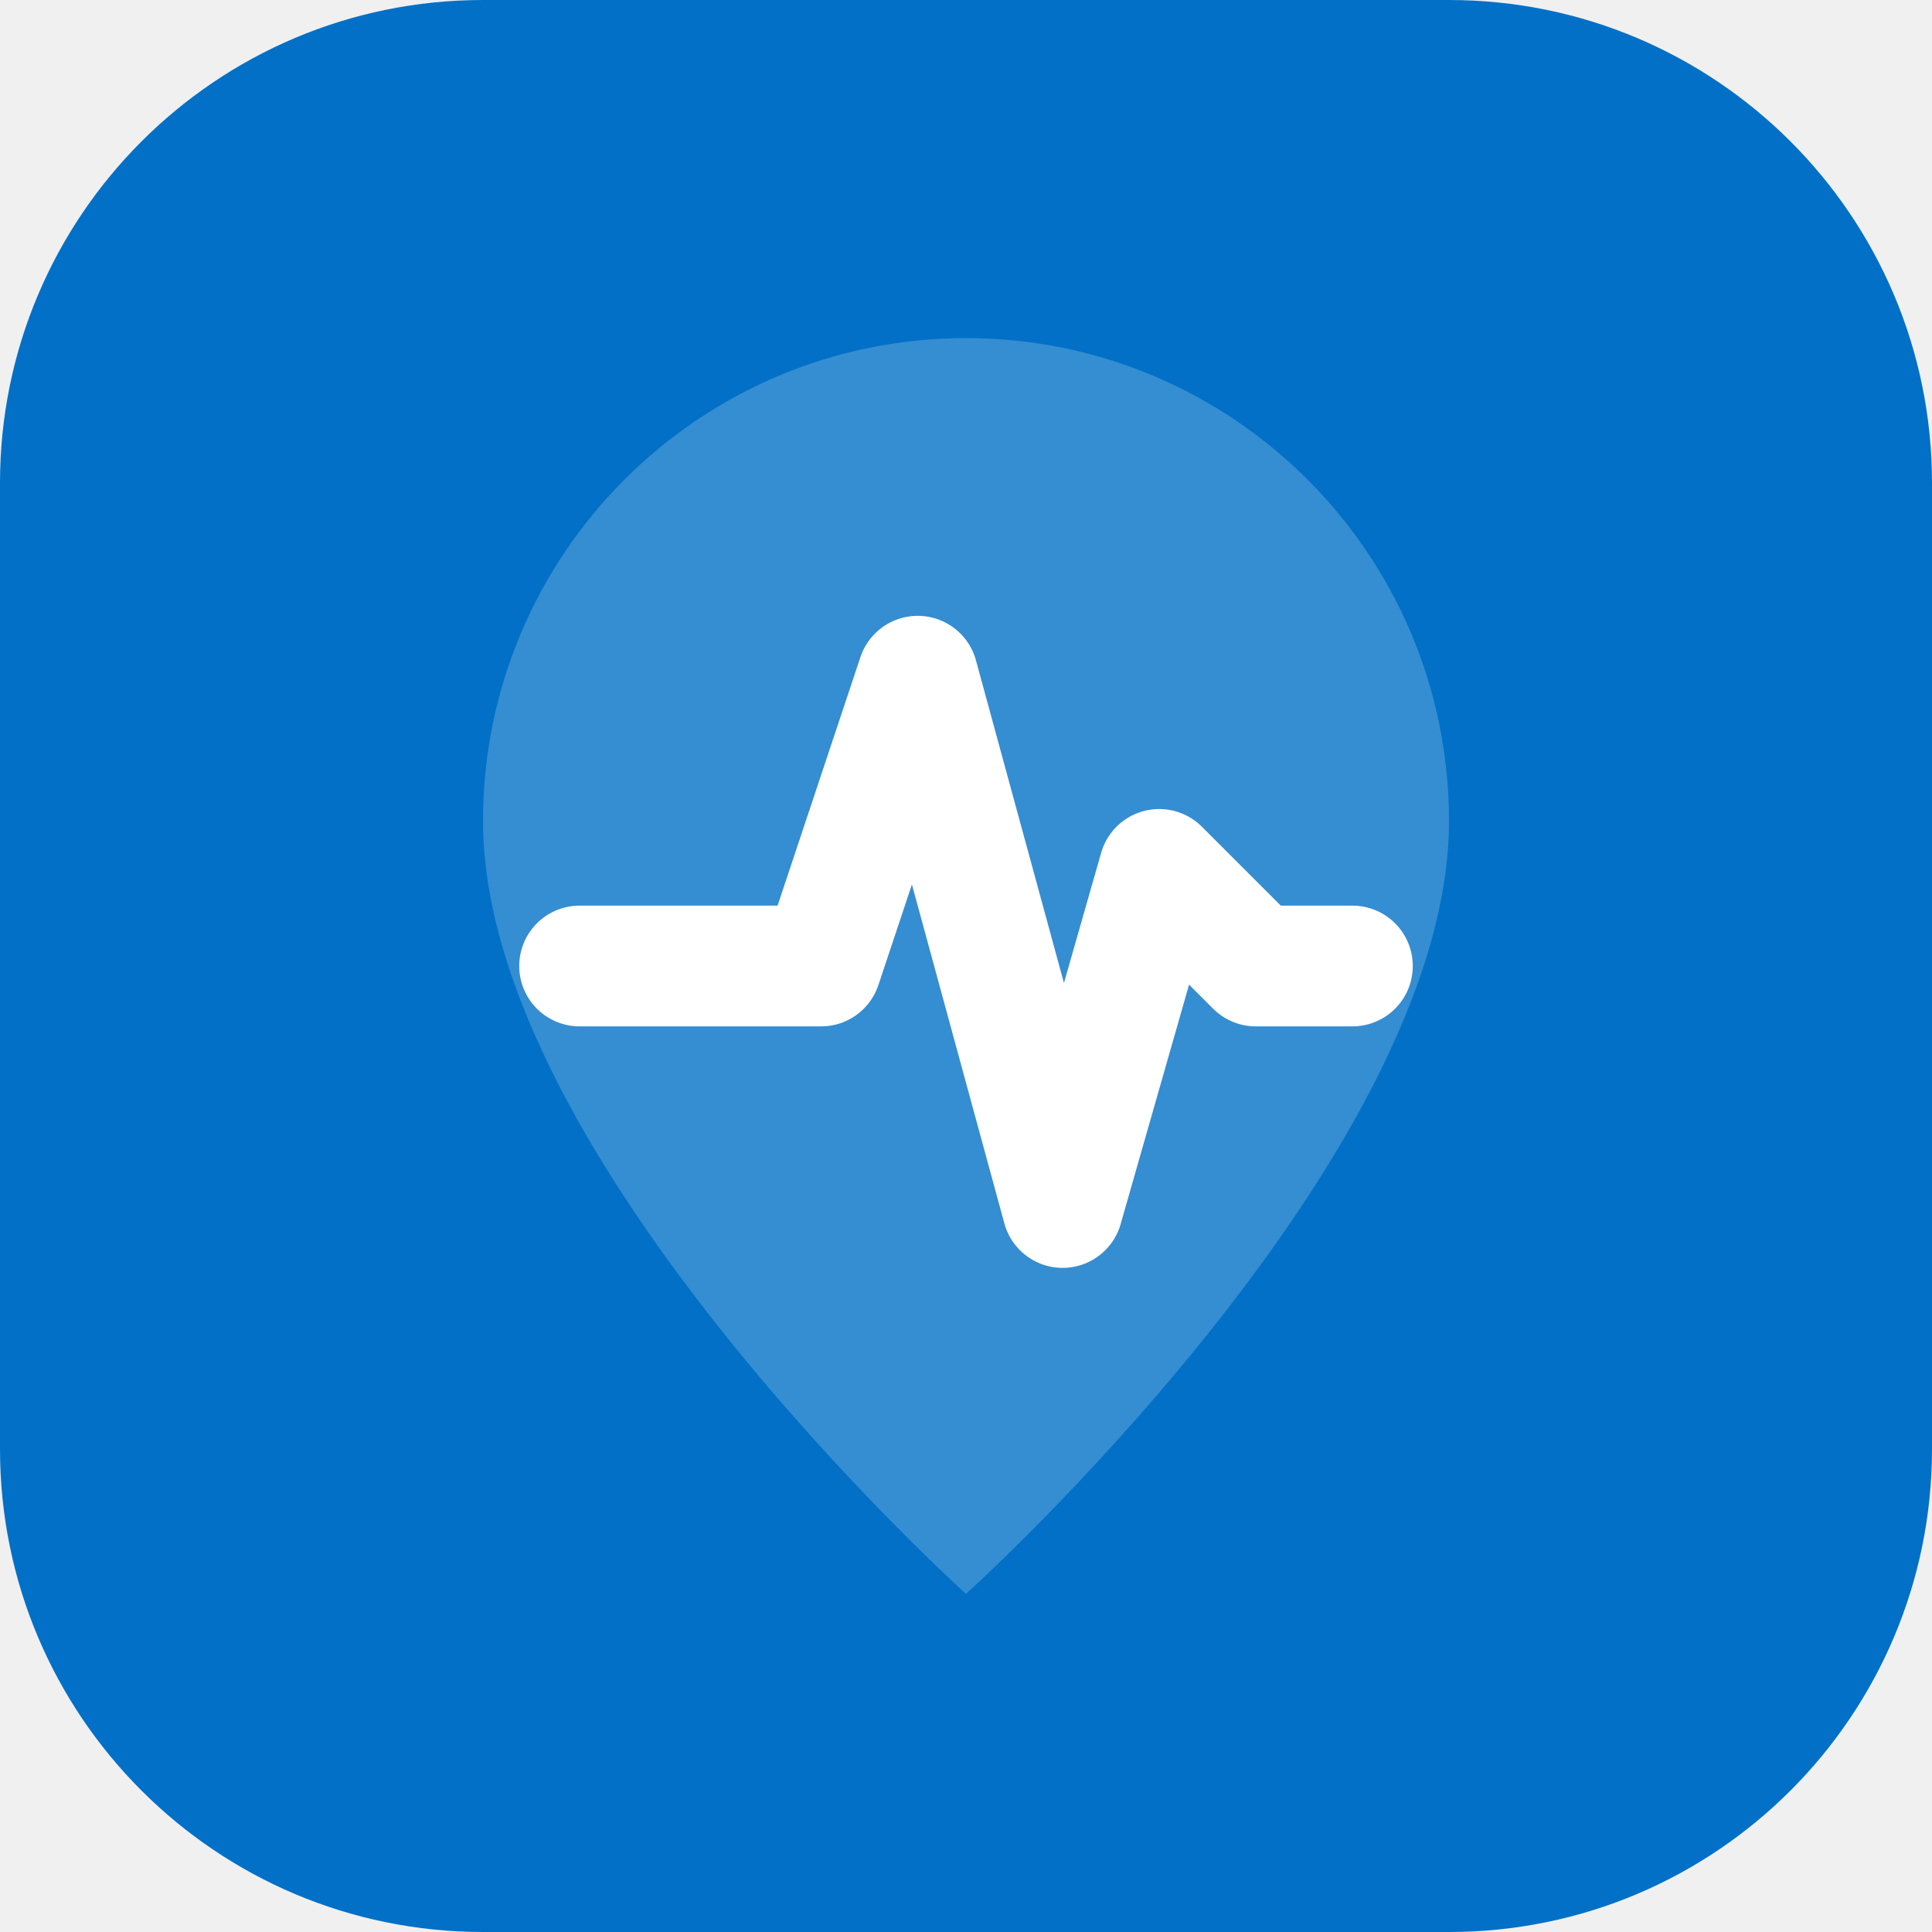
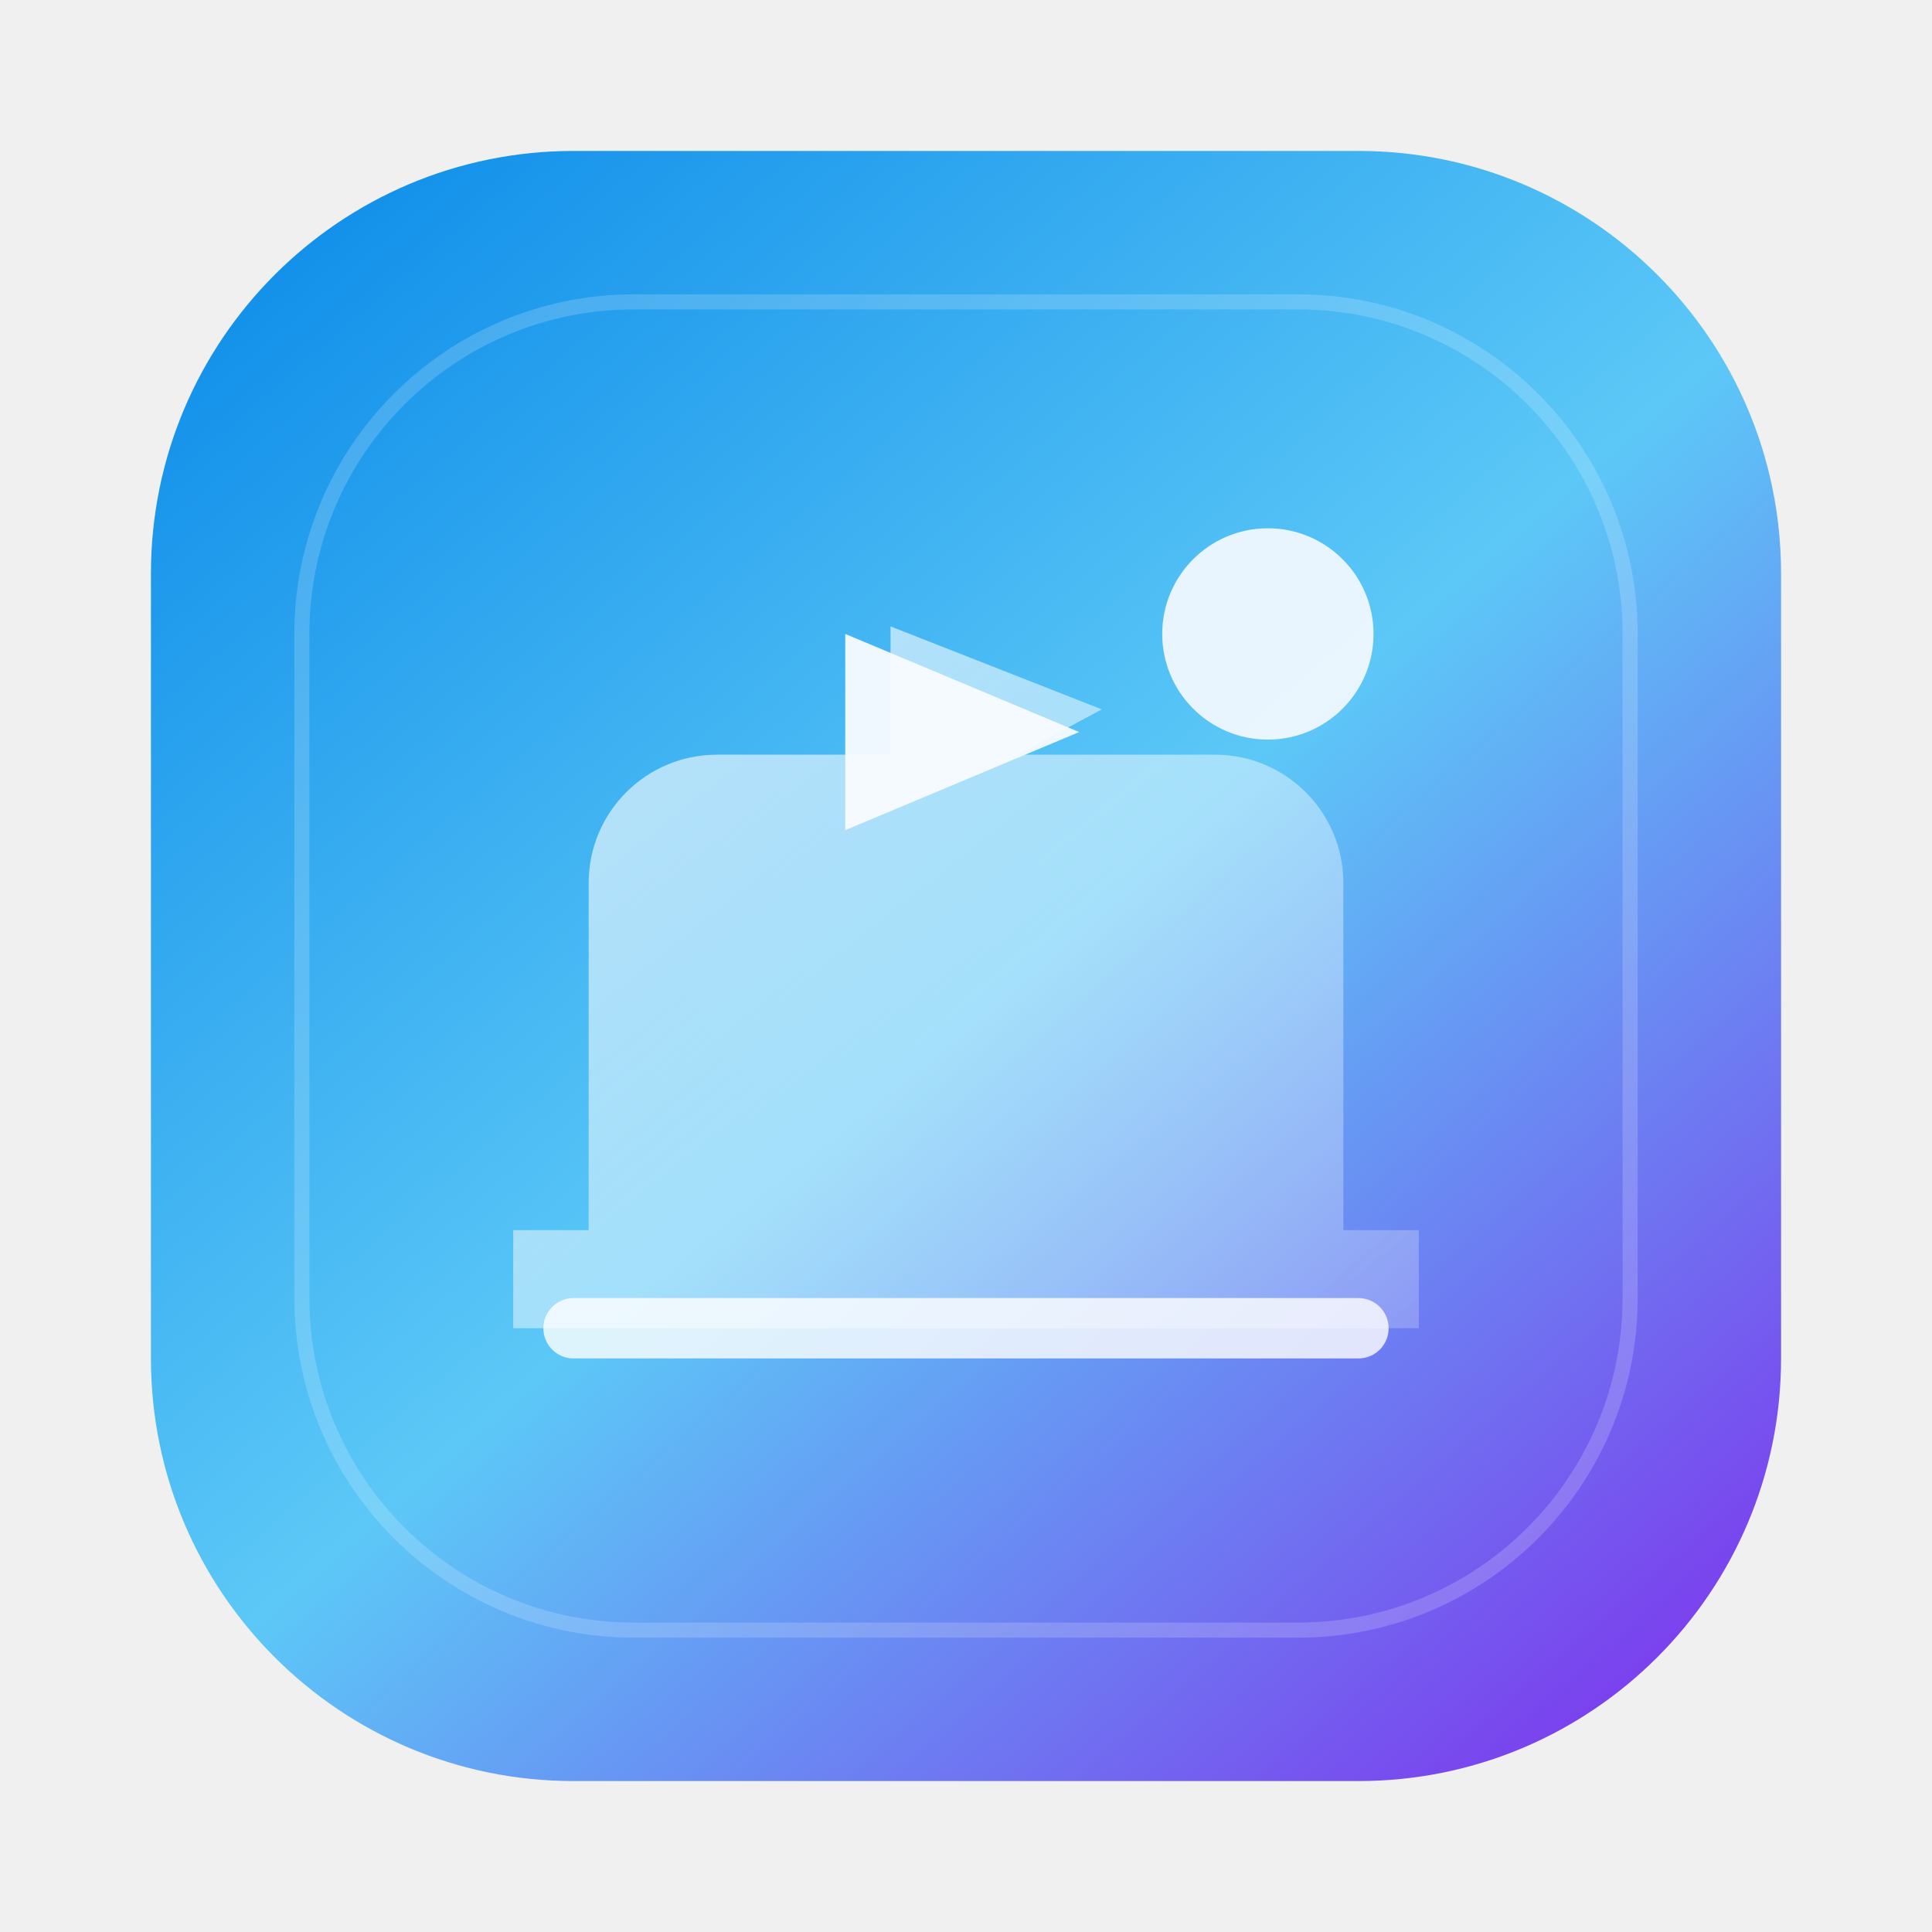
- <svg xmlns="http://www.w3.org/2000/svg" viewBox="0 0 40 40" fill="none">
-   <rect width="40" height="40" rx="10" fill="#0270C7" />
-   <path d="M20 7C14.477 7 10 11.477 10 17C10 24 20 33 20 33C20 33 30 24 30 17C30 11.477 25.523 7 20 7Z" fill="white" fill-opacity="0.2" />
-   <path d="M12 20L17 20L19 14L22 25L24 18L26 20L28 20" stroke="white" stroke-width="2.5" stroke-linecap="round" stroke-linejoin="round" />
+ <svg xmlns="http://www.w3.org/2000/svg" width="128" height="128" viewBox="0 0 128 128" fill="none">
+   <defs>
+     <linearGradient id="bg" x1="18" y1="12" x2="108" y2="116" gradientUnits="userSpaceOnUse">
+       <stop stop-color="#0E8DE9" />
+       <stop offset="0.52" stop-color="#5CC8F7" />
+       <stop offset="1" stop-color="#7C3AED" />
+     </linearGradient>
+     <linearGradient id="shine" x1="34" y1="16" x2="96" y2="94" gradientUnits="userSpaceOnUse">
+       <stop stop-color="white" stop-opacity="0.82" />
+       <stop offset="1" stop-color="white" stop-opacity="0.18" />
+     </linearGradient>
+   </defs>
+   <rect x="10" y="10" width="108" height="108" rx="28" fill="url(#bg)" />
+   <rect x="20" y="20" width="88" height="88" rx="22" stroke="rgba(255,255,255,0.18)" />
+   <path d="M39 81.5V58.5C39 53.806 42.806 50 47.5 50H80.5C85.194 50 89 53.806 89 58.5V81.5H94V88H34V81.5H39ZM48 72.5C48 70.567 49.567 69 51.5 69H76.5C78.433 69 80 70.567 80 72.5V81.5H48V72.5ZM59 41.5L73 47L59 54.5V41.5Z" fill="url(#shine)" />
+   <path d="M56 42L71.5 48.5L56 55V42Z" fill="#F8FBFF" fill-opacity="0.95" />
+   <circle cx="84" cy="42" r="7" fill="#F8FBFF" fill-opacity="0.9" />
+   <path d="M38 88H90" stroke="rgba(255,255,255,0.8)" stroke-width="4" stroke-linecap="round" />
</svg>
